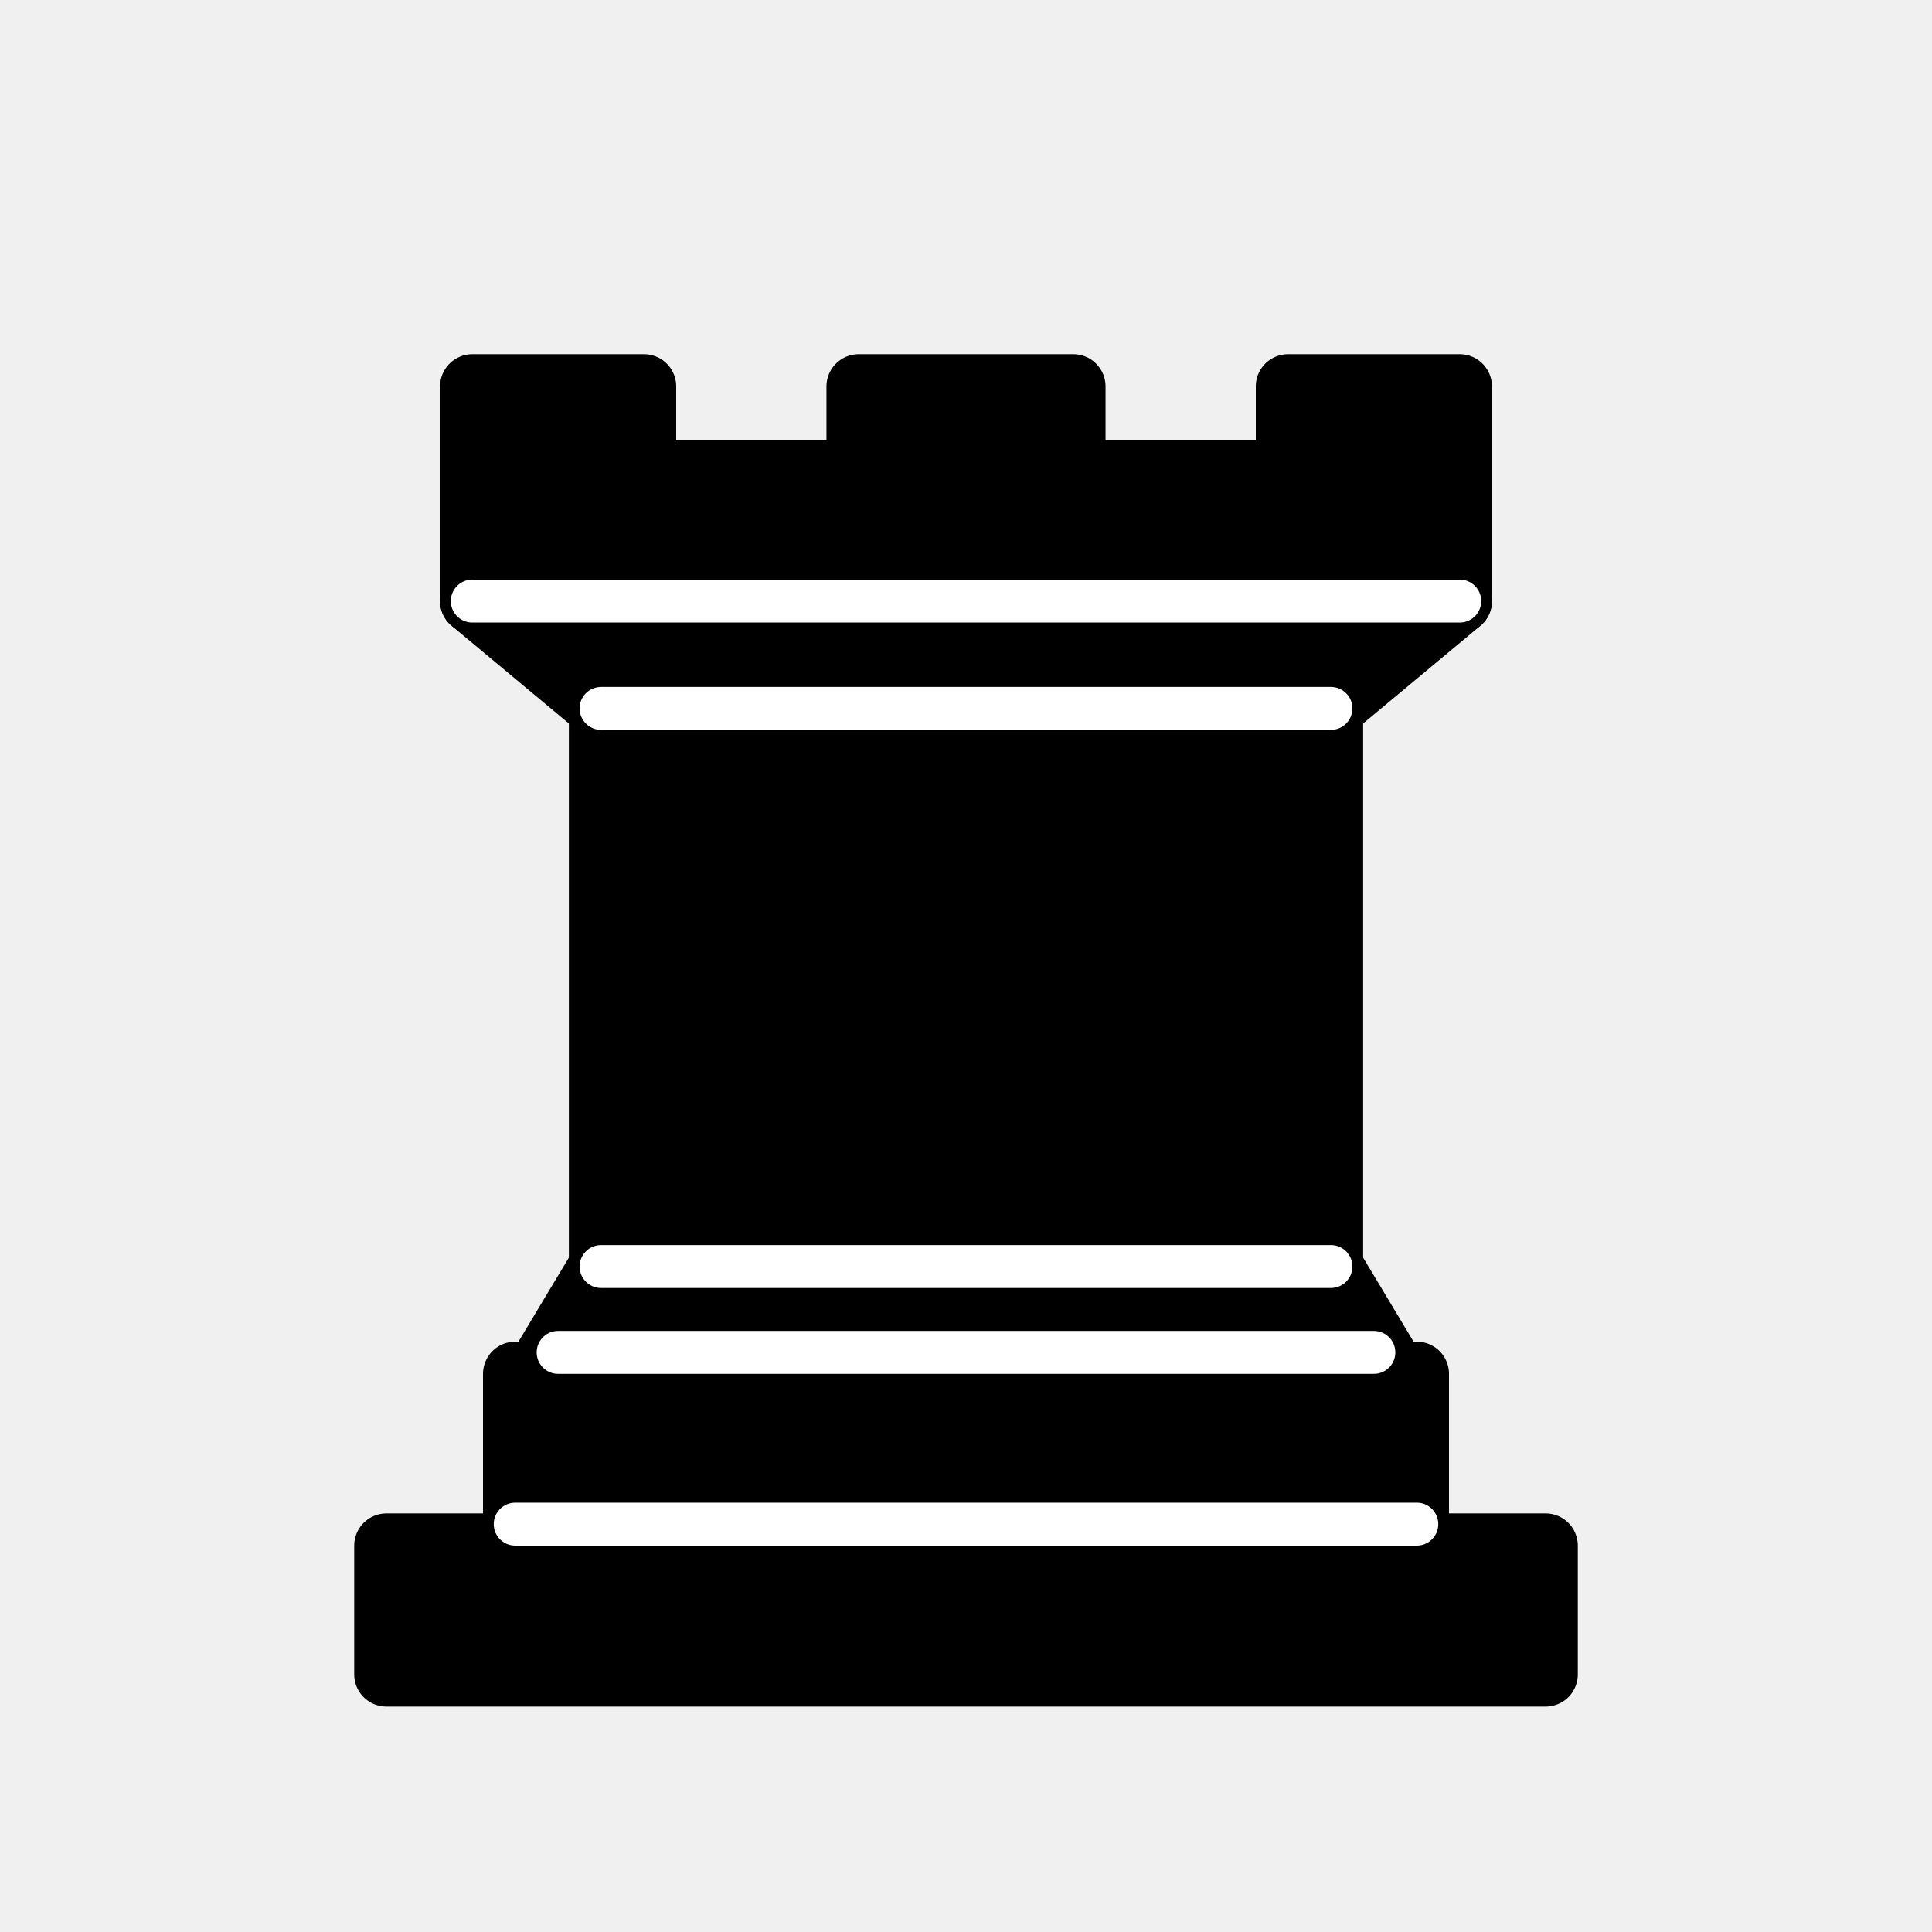
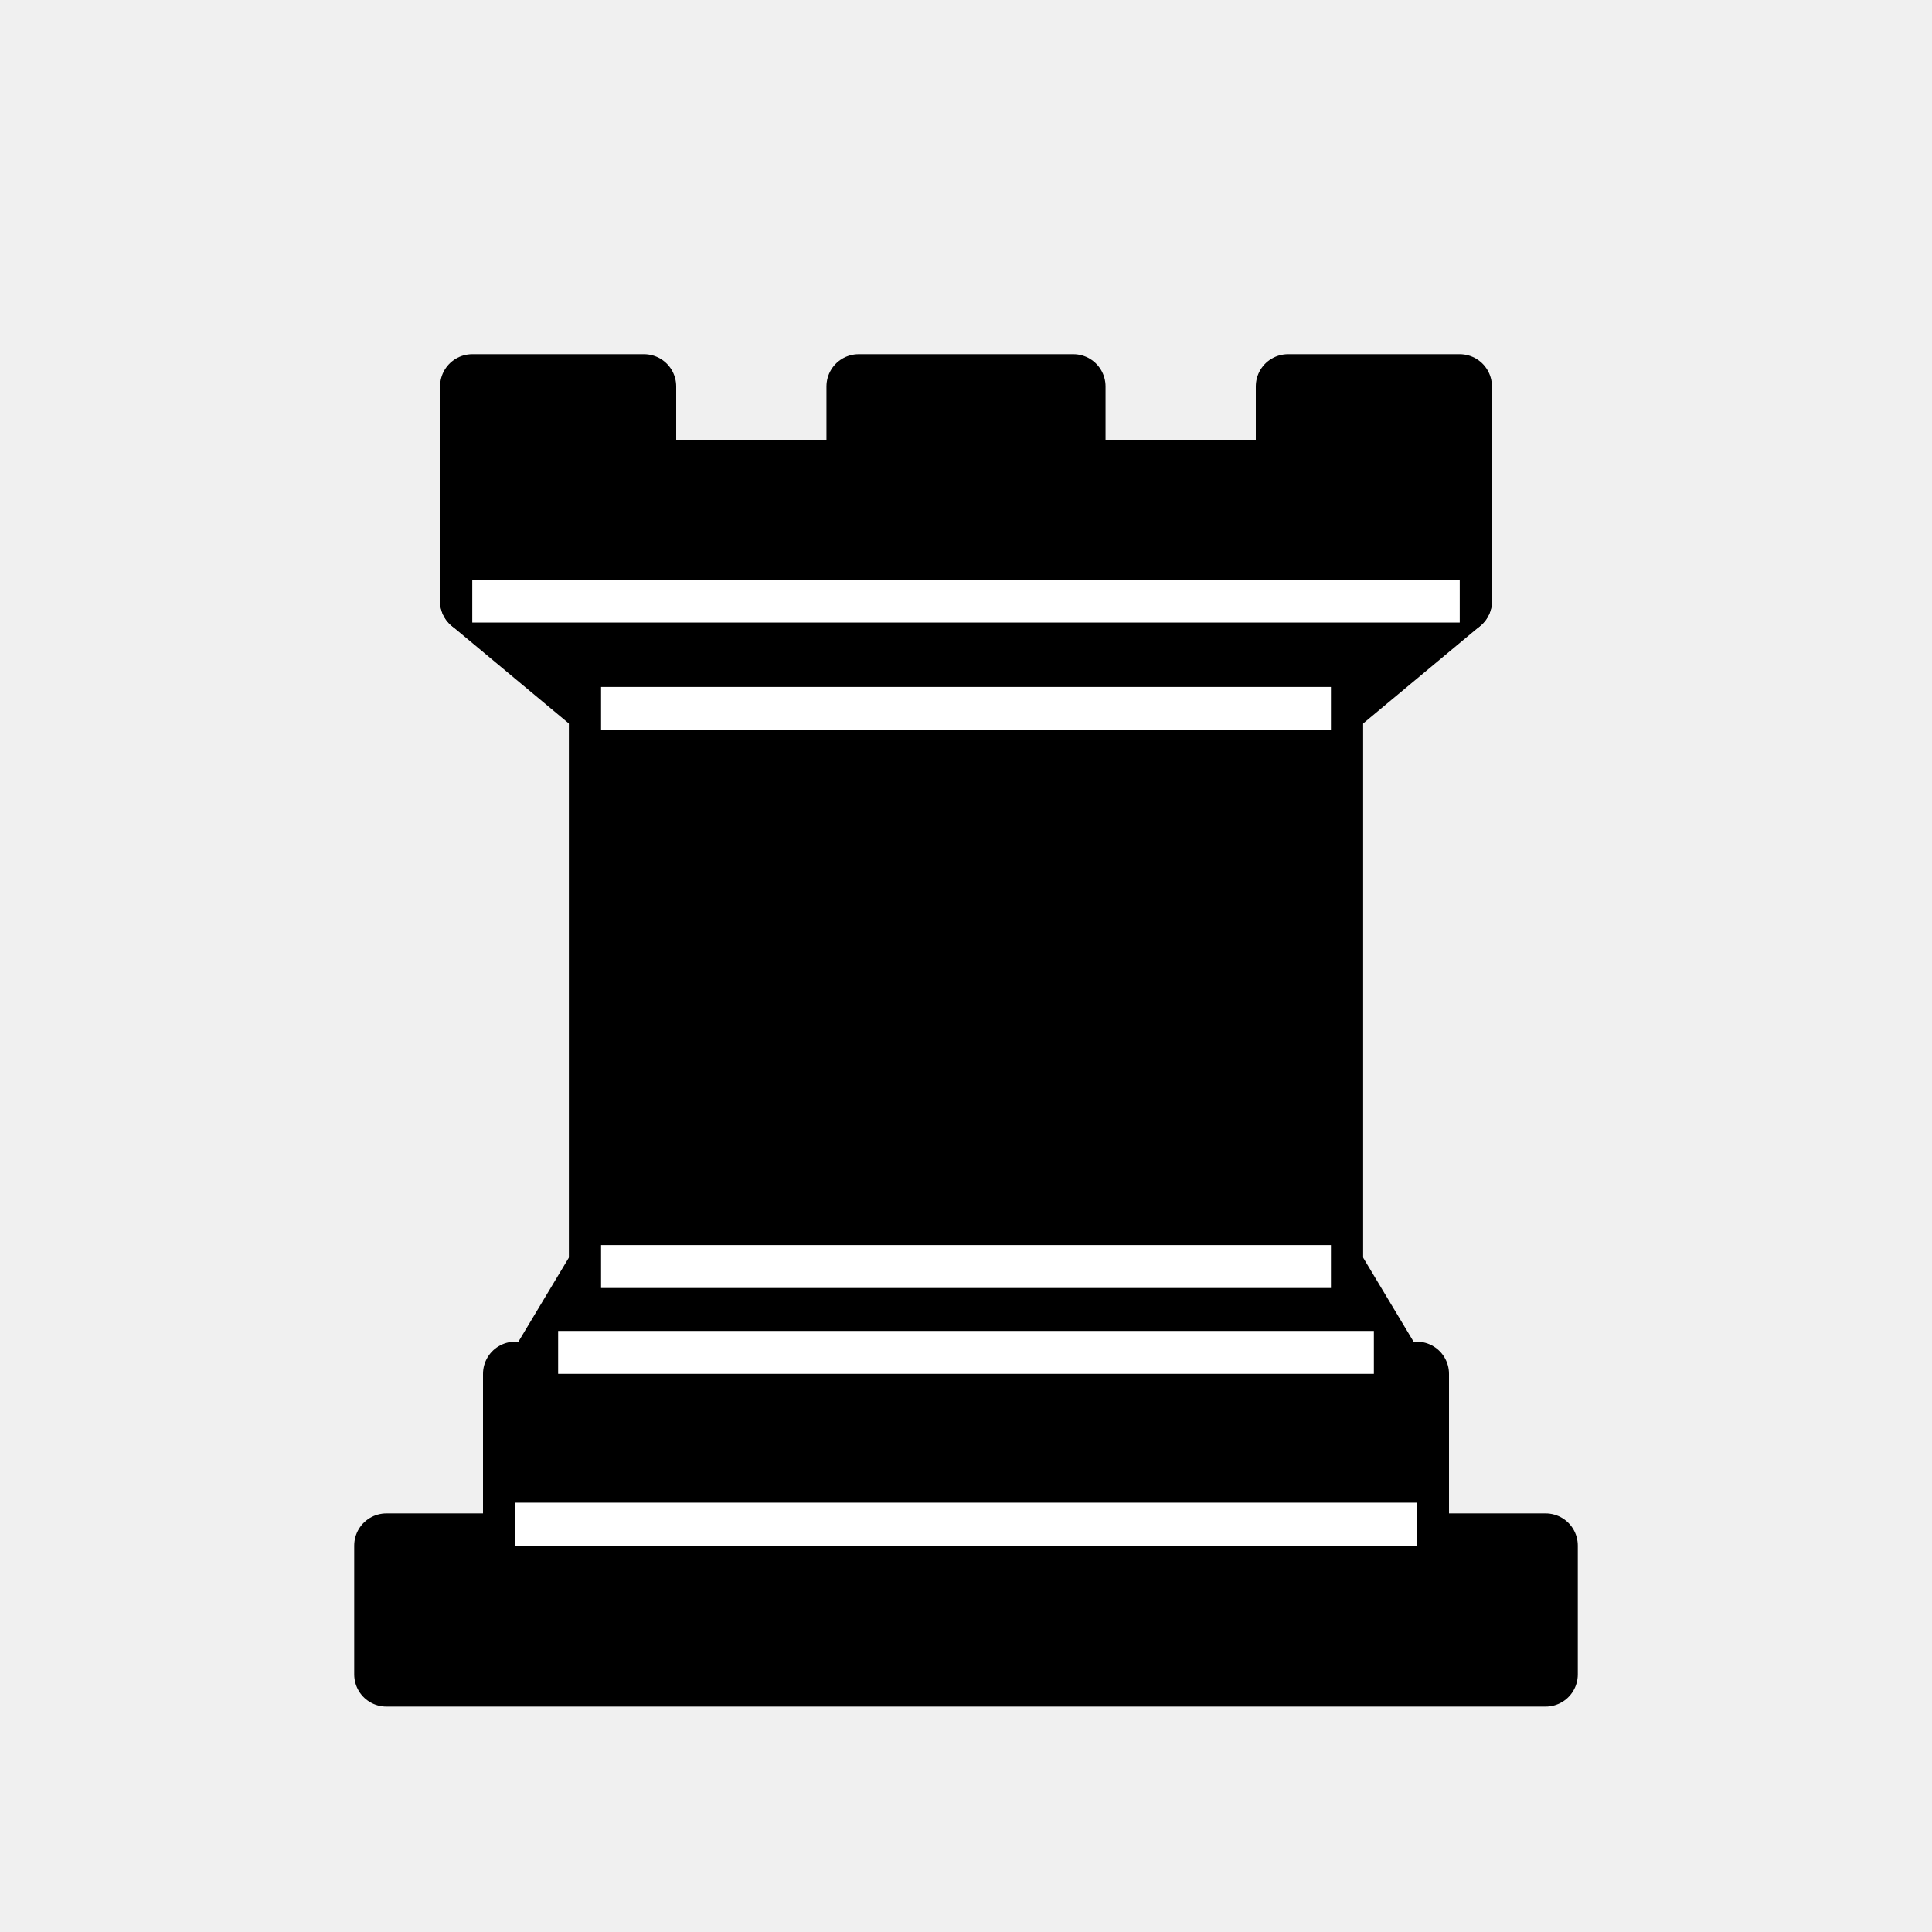
<svg xmlns="http://www.w3.org/2000/svg" version="1.1" width="45" height="45">
-   <g style="opacity:1; fill:#000000; fill-opacity:1; fill-rule:evenodd; stroke:#000000; stroke-width:1.5; stroke-linecap:round;stroke-linejoin:round;stroke-miterlimit:4; stroke-dasharray:none; stroke-opacity:1;">
-     <path d="M 9,39 L 36,39 L 36,36 L 9,36 L 9,39 z " style="stroke-linecap:butt;" />
-     <path d="M 12.5,32 L 14,29.5 L 31,29.5 L 32.5,32 L 12.5,32 z " style="stroke-linecap:butt;" />
-     <path d="M 12,36 L 12,32 L 33,32 L 33,36 L 12,36 z " style="stroke-linecap:butt;" />
-     <path d="M 14,29.5 L 14,16.5 L 31,16.5 L 31,29.5 L 14,29.5 z " style="stroke-linecap:butt;stroke-linejoin:miter;" />
-     <path d="M 14,16.5 L 11,14 L 34,14 L 31,16.5 L 14,16.5 z " style="stroke-linecap:butt;" />
-     <path d="M 11,14 L 11,9 L 15,9 L 15,11 L 20,11 L 20,9 L 25,9 L 25,11 L 30,11 L 30,9 L 34,9 L 34,14 L 11,14 z " style="stroke-linecap:butt;" />
+   <g style="opacity:1; fill:#000000; fill-opacity:1; fill-rule:evenodd; stroke:#000000; stroke-width:1.5; strokeLinecap:round;stroke-linejoin:round;stroke-miterlimit:4; stroke-dasharray:none; stroke-opacity:1;">
+     <path d="M 9,39 L 36,39 L 36,36 L 9,36 L 9,39 z " style="strokeLinecap:butt;" />
+     <path d="M 12.5,32 L 14,29.5 L 31,29.5 L 32.5,32 L 12.5,32 z " style="strokeLinecap:butt;" />
+     <path d="M 12,36 L 12,32 L 33,32 L 33,36 L 12,36 z " style="strokeLinecap:butt;" />
+     <path d="M 14,29.5 L 14,16.5 L 31,16.5 L 31,29.5 L 14,29.5 z " style="strokeLinecap:butt;stroke-linejoin:miter;" />
+     <path d="M 14,16.5 L 11,14 L 34,14 L 31,16.5 L 14,16.5 z " style="strokeLinecap:butt;" />
+     <path d="M 11,14 L 11,9 L 15,9 L 15,11 L 20,11 L 20,9 L 25,9 L 25,11 L 30,11 L 30,9 L 34,9 L 34,14 L 11,14 z " style="strokeLinecap:butt;" />
    <path d="M 12,35.5 L 33,35.5 L 33,35.5" style="fill:none; stroke:#ffffff; stroke-width:1; stroke-linejoin:miter;" />
    <path d="M 13,31.5 L 32,31.5" style="fill:none; stroke:#ffffff; stroke-width:1; stroke-linejoin:miter;" />
    <path d="M 14,29.5 L 31,29.5" style="fill:none; stroke:#ffffff; stroke-width:1; stroke-linejoin:miter;" />
    <path d="M 14,16.5 L 31,16.5" style="fill:none; stroke:#ffffff; stroke-width:1; stroke-linejoin:miter;" />
    <path d="M 11,14 L 34,14" style="fill:none; stroke:#ffffff; stroke-width:1; stroke-linejoin:miter;" />
  </g>
</svg>
